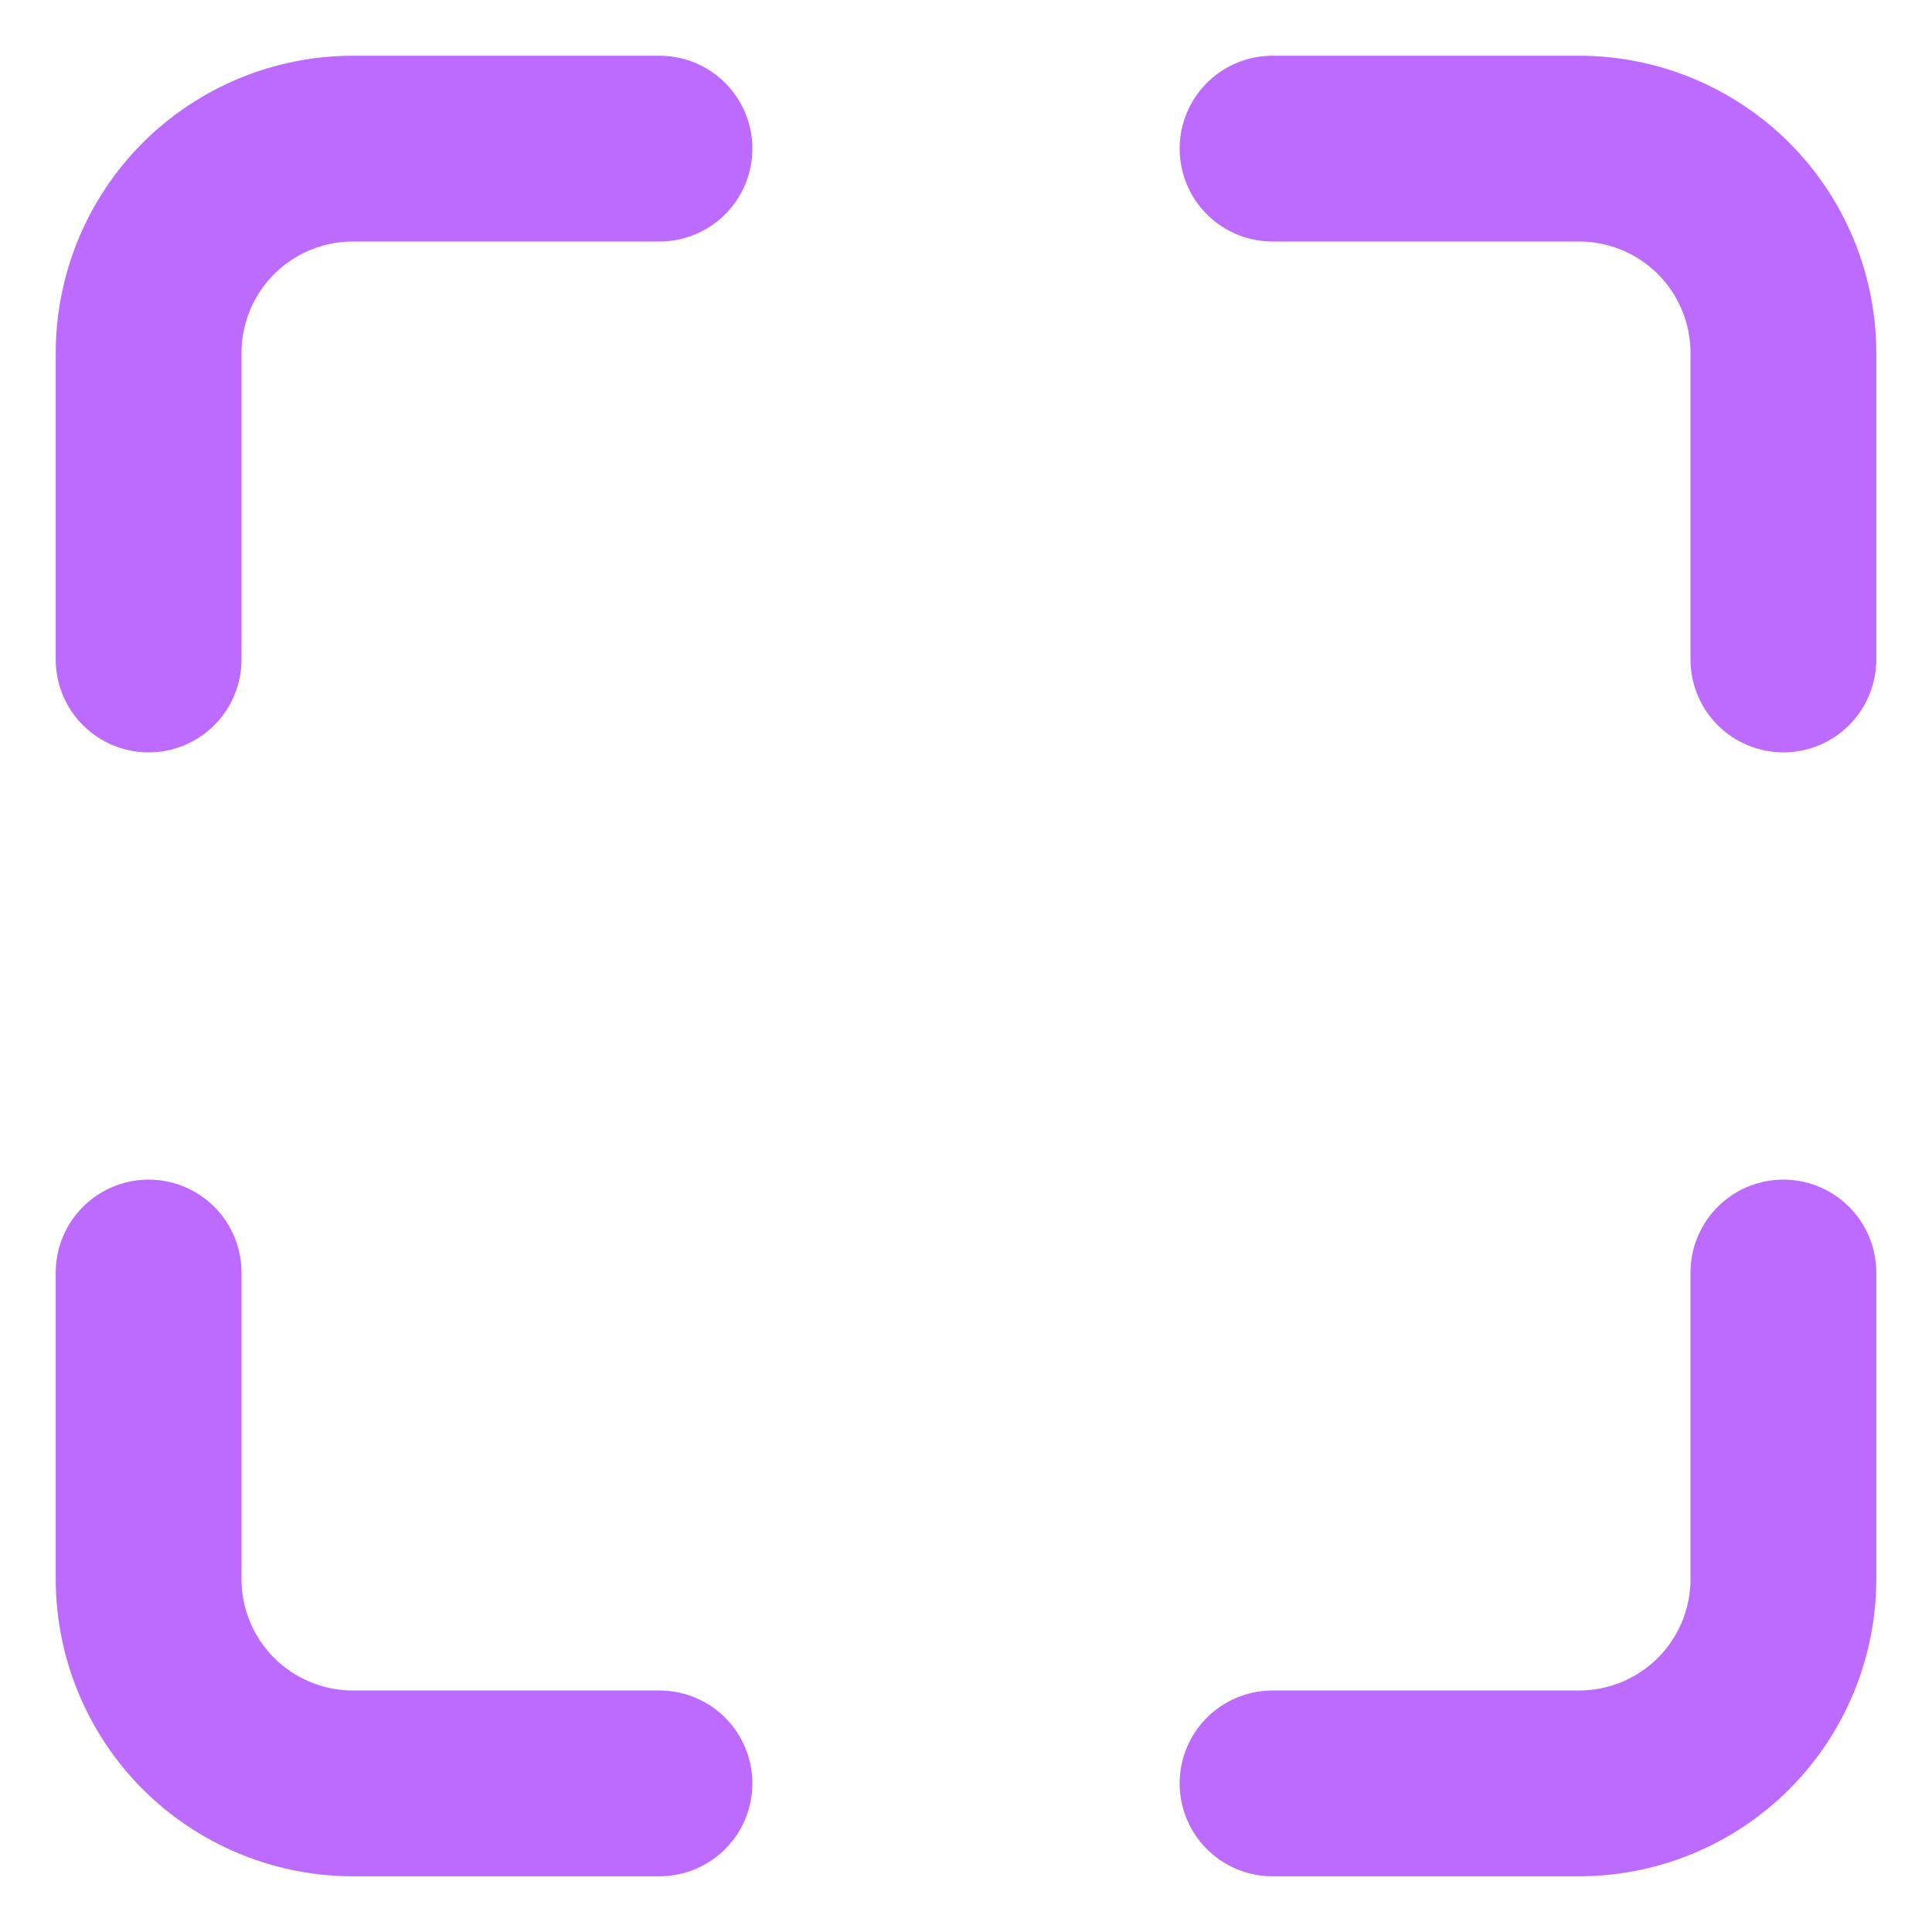
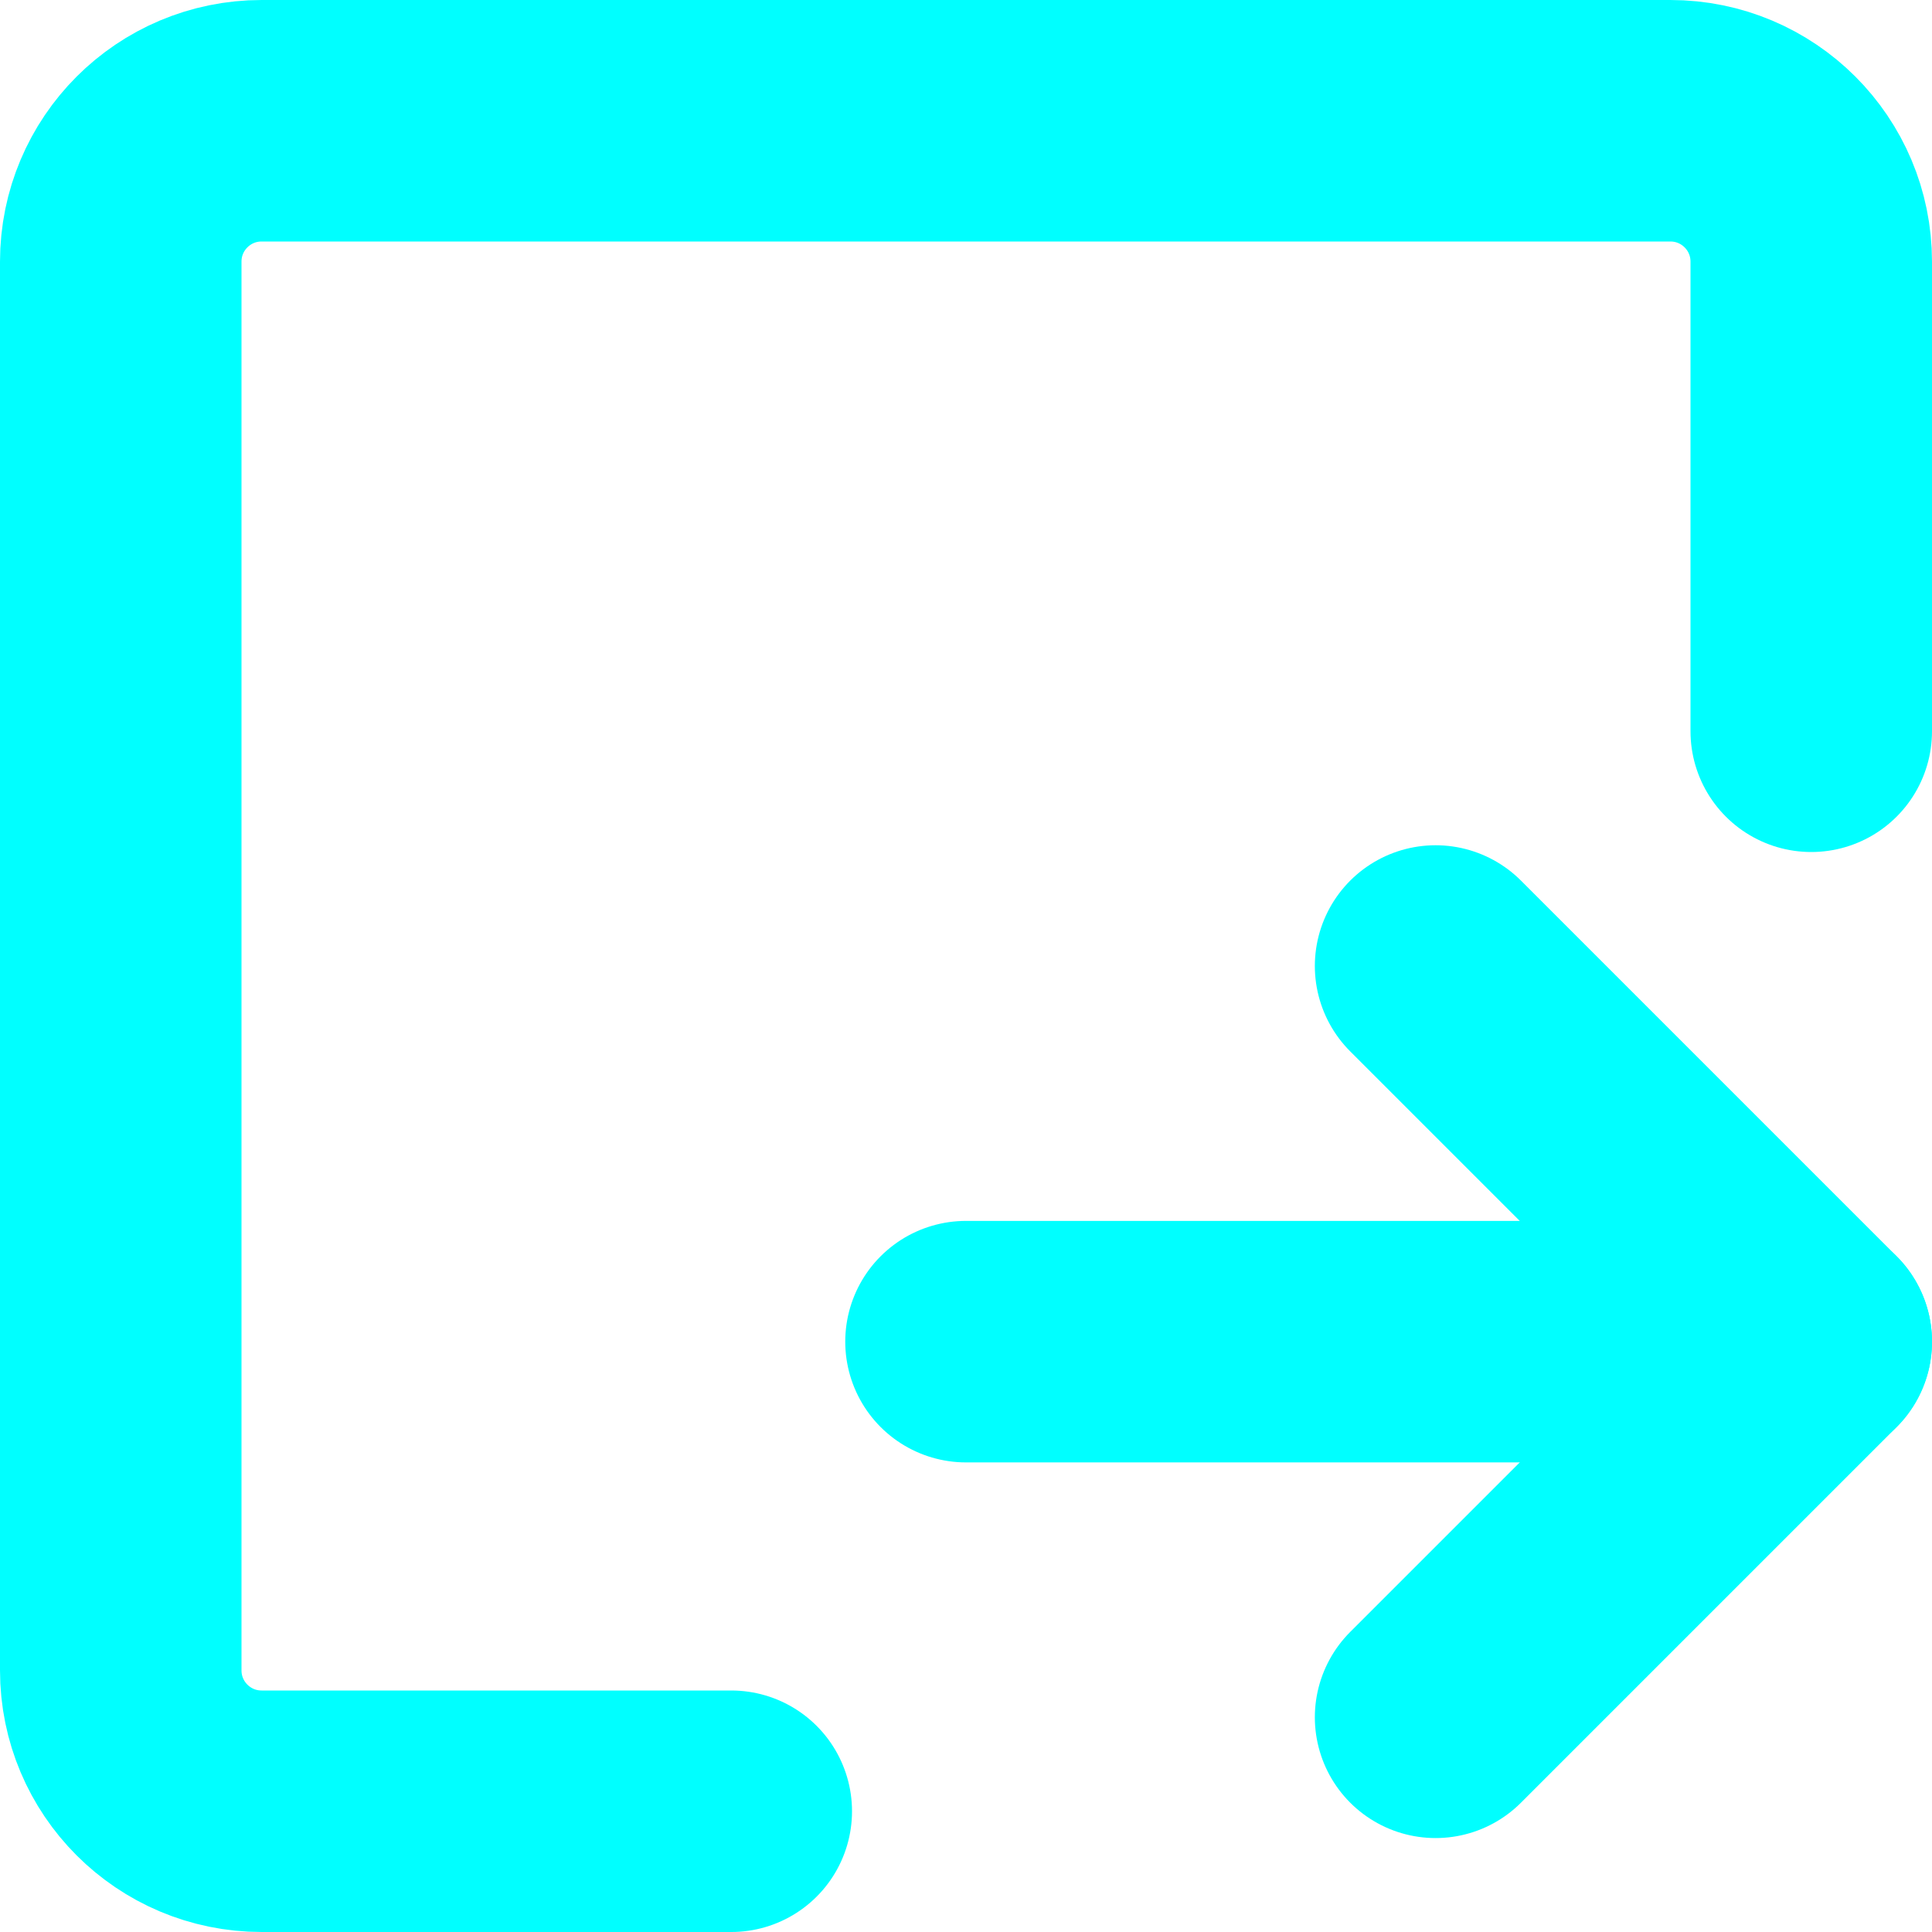
- <svg xmlns="http://www.w3.org/2000/svg" width="26" height="26" viewBox="0 0 26 26" fill="none">
-   <path d="M2 8.875V4.75C2 4.021 2.29 3.321 2.805 2.805C3.321 2.29 4.021 2 4.75 2H8.875M24 17.125V21.25C24 21.979 23.71 22.679 23.195 23.195C22.679 23.71 21.979 24 21.25 24H17.125M17.125 2H21.25C21.979 2 22.679 2.29 23.195 2.805C23.71 3.321 24 4.021 24 4.75V8.875M8.875 24H4.75C4.021 24 3.321 23.71 2.805 23.195C2.29 22.679 2 21.979 2 21.25V17.125" stroke="#BD6AFF" stroke-width="2.5" stroke-linecap="round" stroke-linejoin="round" />
+ <svg xmlns="http://www.w3.org/2000/svg" width="16" height="16" viewBox="0 0 16 16" fill="none">
+   <path d="M15 6.056V3.844V2.167C15 1.522 14.478 1 13.833 1H2.167C1.522 1 1 1.522 1 2.167V13.833C1 14.478 1.522 15 2.167 15H6.056" stroke="#00FFFF" stroke-width="2" stroke-linecap="round" stroke-linejoin="round" />
+   <path d="M11.889 8L15 11.111L11.889 14.222" stroke="#00FFFF" stroke-width="2" stroke-linecap="round" stroke-linejoin="round" />
+   <path d="M8 11.111H15" stroke="#00FFFF" stroke-width="2" stroke-linecap="round" stroke-linejoin="round" />
</svg>
